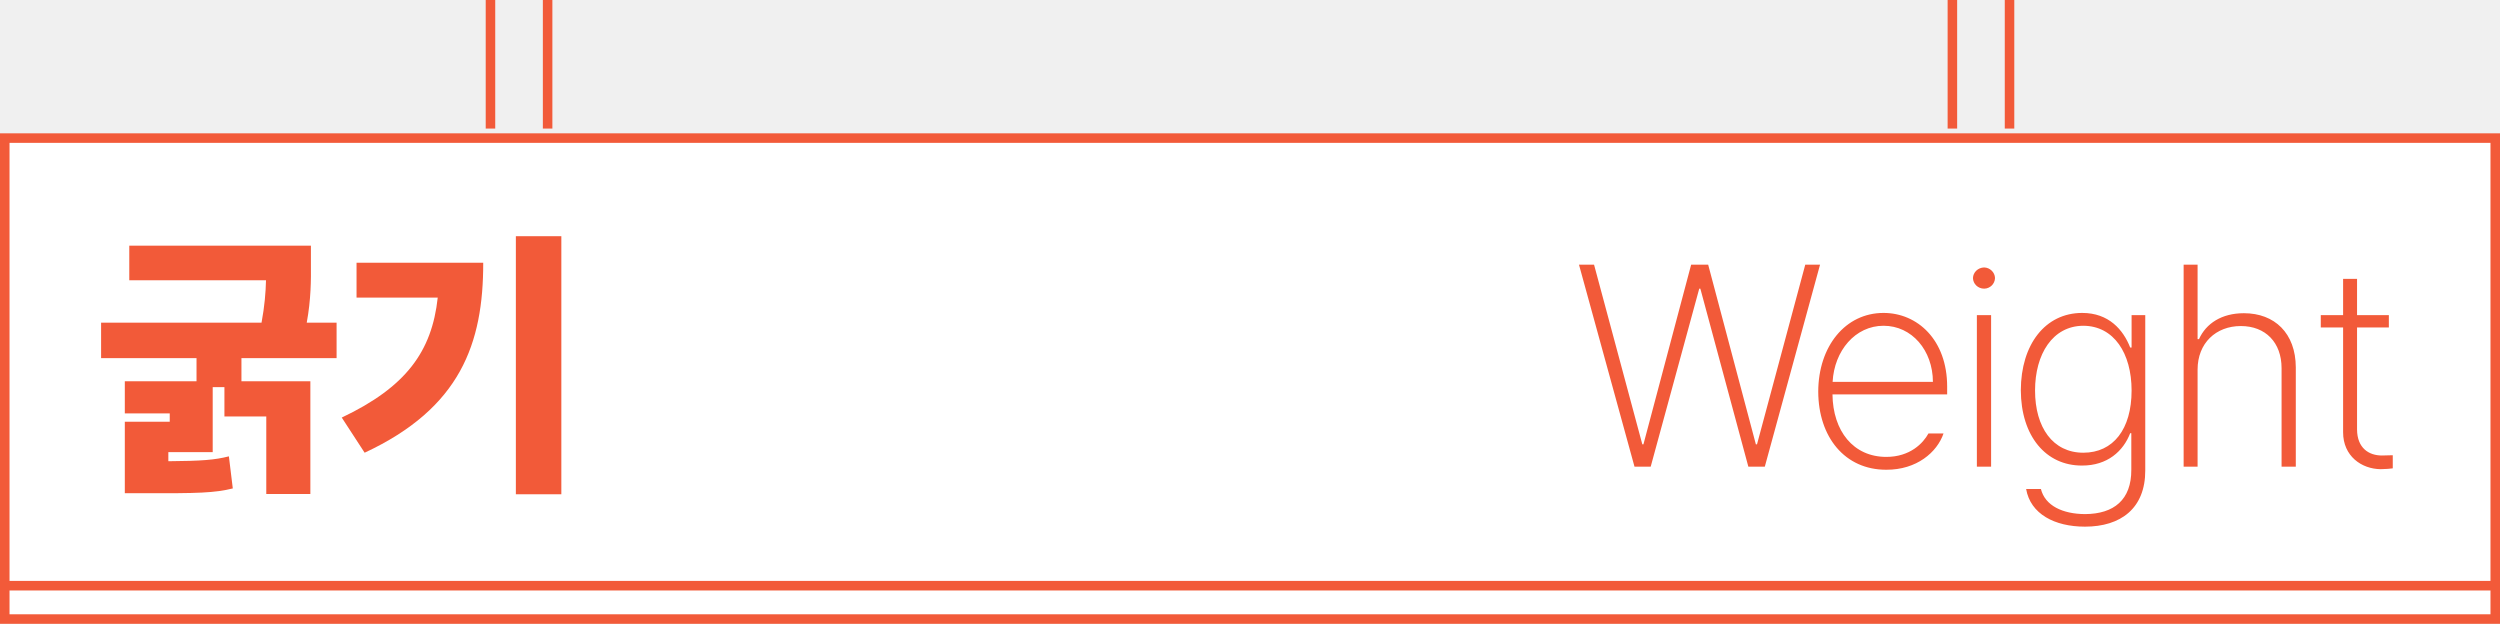
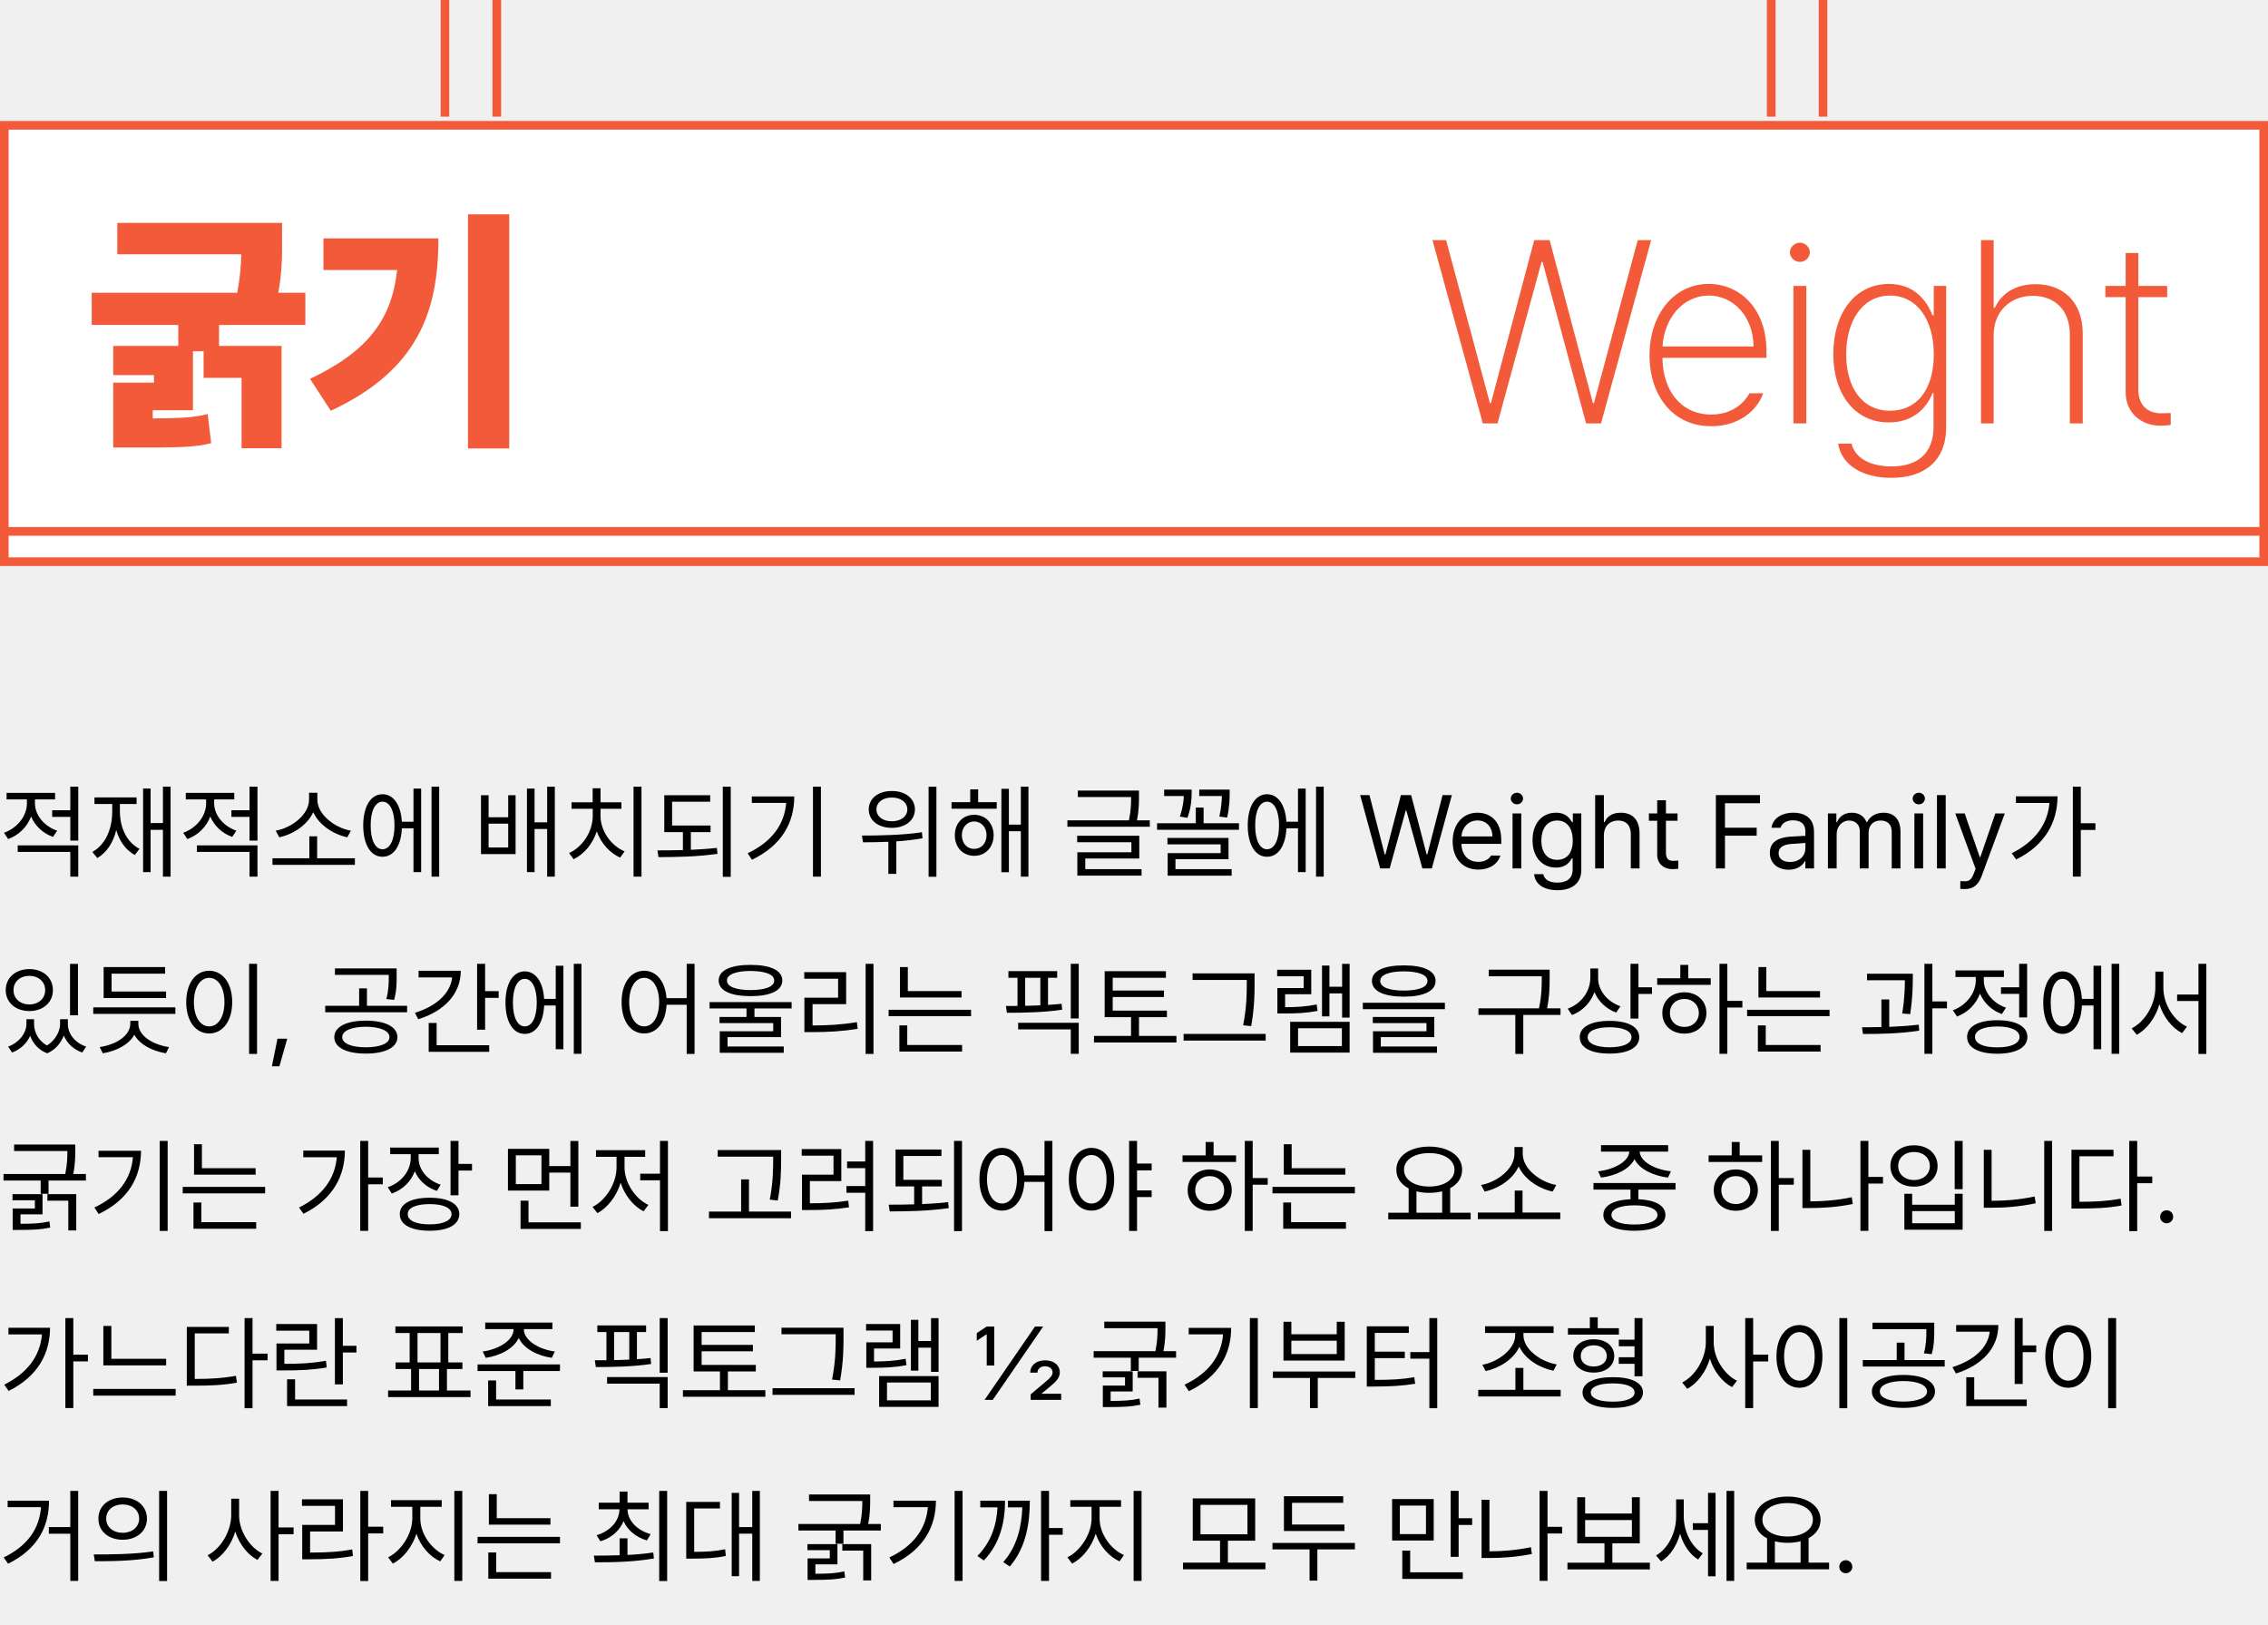
- <svg xmlns="http://www.w3.org/2000/svg" width="525" height="131" viewBox="0 0 525 131" fill="none">
+ <svg xmlns="http://www.w3.org/2000/svg" width="525" height="376" viewBox="0 0 525 376" fill="none">
+   <path d="M8.088 185.917V185.022H12.746V183.514H1.525V185.022H6.232V185.934C6.232 188.868 4.011 191.652 0.928 192.746L1.889 194.205C4.367 193.293 6.298 191.379 7.193 188.984C8.097 191.13 9.912 192.87 12.265 193.707L13.226 192.265C10.177 191.205 8.088 188.619 8.088 185.917ZM4.094 197.171H16.276V202.906H18.116V195.663H4.094V197.171ZM12.083 189.066H16.276V194.553H18.116V182.072H16.276V187.525H12.083V189.066ZM39.488 182.072H37.715V190.492H34.864V182.519H33.123V201.845H34.864V192.066H37.715V202.906H39.488V182.072ZM21.372 197.188L22.532 198.597C24.72 197.304 26.195 195.033 26.908 192.133C27.645 194.685 29.096 196.732 31.201 197.884L32.295 196.459C29.328 194.934 27.753 191.569 27.753 187.757V186.083H31.615V184.558H21.869V186.083H25.98V187.757C25.98 191.984 24.372 195.531 21.372 197.188ZM49.573 185.917V185.022H54.23V183.514H43.009V185.022H47.716V185.934C47.716 188.868 45.495 191.652 42.413 192.746L43.374 194.205C45.852 193.293 47.783 191.379 48.678 188.984C49.581 191.13 51.396 192.87 53.75 193.707L54.711 192.265C51.661 191.205 49.573 188.619 49.573 185.917ZM45.578 197.171H57.761V202.906H59.6V195.663H45.578V197.171ZM53.567 189.066H57.761V194.553H59.6V182.072H57.761V187.525H53.567V189.066ZM82.149 198.647H73.414V193.558H71.608V198.647H63.072V200.171H82.149V198.647ZM63.818 192.265L64.647 193.79C67.82 193.127 71.144 190.972 72.511 187.981C73.87 190.981 77.218 193.127 80.392 193.79L81.221 192.265C77.575 191.635 73.464 188.569 73.464 185.089V183.481H71.541V185.089C71.525 188.586 67.464 191.635 63.818 192.265ZM101.665 182.072H99.891V202.906H101.665V182.072ZM84.079 191.055C84.079 195.497 85.836 198.315 88.538 198.298C91.115 198.315 92.847 195.779 93.029 191.718H95.715V201.845H97.488V182.519H95.715V190.193H93.021C92.789 186.265 91.074 183.829 88.538 183.829C85.836 183.829 84.079 186.63 84.079 191.055ZM85.803 191.055C85.786 187.674 86.864 185.553 88.538 185.553C90.245 185.553 91.322 187.674 91.322 191.055C91.322 194.437 90.245 196.575 88.538 196.558C86.864 196.575 85.786 194.437 85.803 191.055ZM113.099 184.061H111.342V197.685H119.348V184.061H117.64V189.149H113.099V184.061ZM113.099 196.16V190.641H117.64V196.16H113.099ZM121.983 201.845H123.74V191.868H126.657V202.906H128.431V182.072H126.657V190.326H123.74V182.519H121.983V201.845ZM148.493 182.072H146.653V202.906H148.493V182.072ZM131.736 197.437L132.78 198.862C135.184 197.727 137.198 195.332 138.142 192.414C139.112 195.166 141.151 197.428 143.554 198.497L144.582 197.055C141.449 195.729 139.012 192.348 139.012 188.851V187.193H143.852V185.702H139.012V182.453H137.189V185.702H132.3V187.193H137.206V188.851C137.206 192.514 134.836 196.028 131.736 197.437ZM164.478 191.072H155.578V185.553H164.396V184.061H153.771V192.597H158.081V196.749C156.009 196.807 153.995 196.823 152.18 196.823L152.429 198.381C156.423 198.381 161.462 198.298 166.086 197.619L165.937 196.243C164.006 196.467 161.959 196.6 159.92 196.691V192.597H164.478V191.072ZM167.313 202.939H169.152V182.072H167.313V202.939ZM190.027 182.072H188.187V202.906H190.027V182.072ZM173.071 197.486L174.066 198.995C181.06 195.63 183.845 190.326 183.861 184.343H174.033V185.834H181.989C181.582 190.807 178.707 194.818 173.071 197.486ZM206.434 183.083C203.318 183.066 201.097 184.79 201.097 187.343C201.097 189.879 203.318 191.619 206.434 191.602C209.55 191.619 211.787 189.879 211.787 187.343C211.787 184.79 209.55 183.066 206.434 183.083ZM199.522 193.392L199.771 194.95C201.511 194.942 203.517 194.926 205.638 194.834V202.26H207.478V194.735C209.483 194.602 211.555 194.387 213.544 194.022L213.412 192.63C208.787 193.31 203.434 193.392 199.522 193.392ZM202.887 187.343C202.87 185.718 204.362 184.575 206.434 184.591C208.539 184.575 210.03 185.718 210.03 187.343C210.03 188.967 208.539 190.094 206.434 190.077C204.362 190.094 202.87 188.967 202.887 187.343ZM214.953 202.923H216.76V182.089H214.953V202.923ZM230.723 185.669H226.43V182.702H224.59V185.669H220.264V187.177H230.723V185.669ZM221.027 193.31C221.01 196.111 222.9 198.083 225.502 198.083C228.121 198.083 229.994 196.111 230.01 193.31C229.994 190.542 228.121 188.586 225.502 188.586C222.9 188.586 221.01 190.542 221.027 193.31ZM222.651 193.31C222.651 191.486 223.844 190.144 225.502 190.127C227.159 190.144 228.369 191.486 228.369 193.31C228.369 195.166 227.159 196.492 225.502 196.475C223.844 196.492 222.651 195.166 222.651 193.31ZM231.8 201.879H233.541V192.381H236.309V202.906H238.065V182.072H236.309V190.856H233.541V182.569H231.8V201.879ZM263.654 182.984H249.5V184.475H261.831C261.831 185.843 261.814 187.55 261.334 189.862H247.08V191.354H266.157V189.862H263.182C263.654 187.517 263.654 185.71 263.654 184.31V182.984ZM249.35 194.934H261.897V197.254H249.384V202.658H264.251V201.166H251.223V198.696H263.721V193.442H249.35V194.934ZM284.645 182.752H277.601V184.243H282.847C282.814 185.337 282.722 186.887 282.258 189L284.065 189.232C284.645 186.63 284.645 184.674 284.645 183.531V182.752ZM267.838 192.05H286.8V190.542H278.612V186.912H276.805V190.542H267.838V192.05ZM269.479 184.243H274.029C273.996 185.312 273.847 186.845 273.109 189L274.866 189.282C275.827 186.663 275.827 184.591 275.844 183.497V182.752H269.479V184.243ZM270.242 195.431H282.557V197.453H270.291V202.674H285.109V201.166H272.098V198.862H284.38V193.939H270.242V195.431ZM306.415 182.072H304.641V202.906H306.415V182.072ZM288.829 191.055C288.829 195.497 290.586 198.315 293.288 198.298C295.865 198.315 297.597 195.779 297.78 191.718H300.465V201.845H302.238V182.519H300.465V190.193H297.771C297.539 186.265 295.824 183.829 293.288 183.829C290.586 183.829 288.829 186.63 288.829 191.055ZM290.553 191.055C290.536 187.674 291.614 185.553 293.288 185.553C294.995 185.553 296.072 187.674 296.072 191.055C296.072 194.437 294.995 196.575 293.288 196.558C291.614 196.575 290.536 194.437 290.553 191.055ZM319.49 201H321.678L325.407 187.575H325.54L329.252 201H331.44L336.081 184.028H333.926L330.396 197.768H330.247L326.65 184.028H324.28L320.7 197.768H320.534L317.004 184.028H314.849L319.49 201ZM342.211 201.265C344.83 201.265 346.72 199.956 347.316 198.017H345.162C344.698 198.812 343.736 199.475 342.211 199.475C339.949 199.475 338.383 198 338.291 195.315H347.515V194.47C347.515 189.746 344.698 188.105 342.012 188.105C338.565 188.105 336.261 190.823 336.261 194.735C336.261 198.647 338.532 201.265 342.211 201.265ZM338.291 193.591C338.424 191.635 339.816 189.895 342.029 189.895C344.117 189.895 345.46 191.47 345.46 193.591H338.291ZM350.123 201H352.145V188.271H350.123V201ZM349.726 184.823C349.726 185.569 350.372 186.166 351.151 186.166C351.913 186.166 352.56 185.569 352.56 184.823C352.56 184.077 351.913 183.481 351.151 183.481C350.372 183.481 349.726 184.077 349.726 184.823ZM360.521 206.039C363.621 206.039 366.041 204.63 366.041 201.348V188.271H364.085V190.293H363.902C363.455 189.613 362.659 188.105 360.19 188.105C356.991 188.105 354.753 190.542 354.753 194.47C354.753 198.464 357.074 200.801 360.157 200.801C362.626 200.801 363.438 199.359 363.869 198.647H364.035V201.232C364.035 203.337 362.692 204.282 360.521 204.282C358.715 204.282 357.505 203.635 357.239 202.326H355.118C355.35 204.696 357.438 206.039 360.521 206.039ZM356.792 194.536C356.792 191.967 358.002 189.912 360.455 189.912C362.808 189.912 364.068 191.801 364.068 194.536C364.068 197.337 362.775 199.011 360.455 199.011C358.035 199.011 356.792 197.171 356.792 194.536ZM371.27 193.359C371.27 191.155 372.679 189.912 374.585 189.912C376.409 189.912 377.503 191.055 377.503 193.061V201H379.525V192.912C379.525 189.647 377.784 188.105 375.182 188.105C373.177 188.105 372.033 188.95 371.436 190.276H371.27V184.028H369.248V201H371.27V193.359ZM388.317 188.271H385.632V185.221H383.61V188.271H381.688V189.961H383.61V197.868C383.61 200.105 385.4 201.166 387.091 201.166C387.688 201.166 388.185 201.116 388.5 201.066V199.193C388.201 199.21 387.671 199.243 387.306 199.243C386.444 199.243 385.632 198.978 385.632 197.337V189.961H388.317V188.271ZM397.193 201H399.298V193.426H406.641V191.569H399.298V185.901H407.403V184.028H397.193V201ZM409.691 197.387C409.691 199.873 411.613 201.298 414.033 201.298C416.238 201.298 417.398 200.122 417.812 199.276H417.912V201H419.917V192.613C419.917 188.602 416.785 188.105 415.127 188.105C412.31 188.105 410.321 189.531 410.072 191.586H412.16C412.459 190.608 413.42 189.862 415.028 189.862C416.95 189.862 417.912 190.807 417.912 192.414V193.45C417.348 193.467 415.293 193.583 414.464 193.641C412.26 193.807 409.691 194.47 409.691 197.387ZM411.713 197.486C411.713 196.094 412.873 195.448 414.713 195.332C415.318 195.29 417.315 195.141 417.912 195.108V196.392C417.912 197.984 416.652 199.508 414.365 199.508C412.823 199.508 411.713 198.829 411.713 197.486ZM423.131 201H425.153V193.061C425.153 191.205 426.496 189.912 428.004 189.912C429.479 189.912 430.507 190.873 430.507 192.315V201H432.546V192.729C432.546 191.105 433.557 189.912 435.33 189.912C436.722 189.912 437.899 190.641 437.899 192.514V201H439.921V192.481C439.921 189.497 438.297 188.105 436.026 188.105C434.203 188.105 432.86 188.95 432.214 190.276H432.081C431.468 188.901 430.341 188.105 428.667 188.105C427.01 188.105 425.783 188.901 425.253 190.276H425.087V188.271H423.131V201ZM443.147 201H445.169V188.271H443.147V201ZM442.749 184.823C442.749 185.569 443.395 186.166 444.174 186.166C444.937 186.166 445.583 185.569 445.583 184.823C445.583 184.077 444.937 183.481 444.174 183.481C443.395 183.481 442.749 184.077 442.749 184.823ZM450.395 184.028H448.373V201H450.395V184.028ZM454.893 205.774C456.699 205.774 457.942 204.829 458.688 202.84L464.075 188.271H461.887L458.407 198.381H458.274L454.793 188.271H452.605L457.313 201.083L456.948 202.061C456.268 203.917 455.572 203.967 454.76 203.967C454.445 203.967 453.981 203.95 453.782 203.934L453.766 205.724C454.031 205.757 454.462 205.774 454.893 205.774ZM481.668 182.072H479.828V202.89H481.668V192.1H485.049V190.542H481.668V182.072ZM465.673 197.486L466.701 198.928C473.496 195.58 476.264 190.21 476.281 184.31H466.651V185.851H474.408C473.994 190.798 471.06 194.81 465.673 197.486ZM7.889 237.044V235.901H6.116V237.044C6.099 239.05 4.508 241.271 1.873 242.249L2.801 243.608C4.798 242.862 6.232 241.42 6.986 239.738C7.608 241.486 8.892 243.011 10.923 243.79C12.854 242.97 14.121 241.37 14.768 239.671C15.489 241.42 16.948 242.879 19.028 243.608L19.956 242.249C17.271 241.337 15.696 239.199 15.713 237.044V235.901H13.906V237.044C13.906 238.66 12.854 240.757 10.865 241.984C8.892 240.856 7.889 238.892 7.889 237.044ZM1.326 229.171C1.326 232.039 3.63 234.011 6.796 234.011C9.961 234.011 12.249 232.039 12.249 229.171C12.249 226.271 9.961 224.298 6.796 224.298C3.63 224.298 1.326 226.271 1.326 229.171ZM3.133 229.171C3.116 227.232 4.657 225.856 6.796 225.873C8.917 225.856 10.459 227.232 10.459 229.171C10.459 231.111 8.917 232.47 6.796 232.486C4.657 232.47 3.116 231.111 3.133 229.171ZM16.21 234.989H18.05V223.089H16.21V234.989ZM40.599 233.149H21.587V234.674H40.599V233.149ZM23.079 242.348L23.792 243.79C26.958 243.26 29.85 241.776 31.101 239.497C32.344 241.776 35.245 243.26 38.411 243.79L39.123 242.348C35.328 241.785 32.029 239.729 32.029 236.945V236.265H30.157V236.945C30.157 239.729 26.858 241.785 23.079 242.348ZM23.991 230.995H38.444V229.486H25.831V225.359H38.228V223.834H23.991V230.995ZM59.501 223.072H57.661V243.939H59.501V223.072ZM43.109 231.939C43.109 236.381 45.313 239.199 48.429 239.199C51.512 239.199 53.75 236.381 53.75 231.939C53.75 227.514 51.512 224.696 48.429 224.68C45.313 224.696 43.109 227.514 43.109 231.939ZM44.882 231.939C44.882 228.558 46.341 226.337 48.429 226.321C50.517 226.337 51.959 228.558 51.959 231.939C51.959 235.337 50.517 237.558 48.429 237.558C46.341 237.558 44.882 235.337 44.882 231.939ZM66.486 240.409H64.232L62.939 246.79H64.68L66.486 240.409ZM84.674 236.232C80.215 236.232 77.381 237.641 77.381 240.061C77.381 242.448 80.215 243.856 84.674 243.856C89.149 243.856 91.983 242.448 92 240.061C91.983 237.641 89.149 236.232 84.674 236.232ZM75.276 234.293H94.237V232.785H84.939V228.757H83.132V232.785H75.276V234.293ZM77.53 225.641H89.994V225.906C89.994 227.531 89.994 229.072 89.431 231.227L91.237 231.426C91.817 229.271 91.817 227.58 91.817 225.906V224.133H77.53V225.641ZM79.221 240.061C79.204 238.569 81.359 237.658 84.674 237.641C88.005 237.658 90.143 238.569 90.16 240.061C90.143 241.503 88.005 242.398 84.674 242.398C81.359 242.398 79.204 241.503 79.221 240.061ZM112.294 223.072H110.438V238.321H112.294V230.961H115.427V229.403H112.294V223.072ZM96.035 234.426L96.83 235.901C102.83 234.028 106.659 230.05 106.659 224.68H96.897V226.221H104.662C104.272 229.909 101.032 232.868 96.035 234.426ZM99.234 243.442H113.239V241.917H101.073V236.763H99.234V243.442ZM134.595 223.072H132.821V243.906H134.595V223.072ZM117.009 232.055C117.009 236.497 118.766 239.315 121.467 239.298C124.045 239.315 125.777 236.779 125.959 232.718H128.644V242.845H130.418V223.519H128.644V231.193H125.951C125.719 227.265 124.003 224.829 121.467 224.829C118.766 224.829 117.009 227.63 117.009 232.055ZM118.733 232.055C118.716 228.674 119.793 226.553 121.467 226.553C123.175 226.553 124.252 228.674 124.252 232.055C124.252 235.437 123.175 237.575 121.467 237.558C119.793 237.575 118.716 235.437 118.733 232.055ZM149.112 224.68C146.029 224.696 143.874 227.514 143.891 231.939C143.874 236.381 146.029 239.199 149.112 239.199C152.02 239.199 154.101 236.638 154.299 232.553H158.957V243.939H160.78V223.072H158.957V231.028H154.283C153.993 227.133 151.946 224.696 149.112 224.68ZM145.647 231.939C145.647 228.558 147.056 226.337 149.112 226.321C151.15 226.337 152.576 228.558 152.576 231.939C152.576 235.337 151.15 237.558 149.112 237.558C147.056 237.558 145.647 235.337 145.647 231.939ZM173.732 223.321C169.091 223.321 166.357 224.613 166.357 226.934C166.357 229.271 169.091 230.547 173.732 230.564C178.373 230.547 181.091 229.271 181.091 226.934C181.091 224.613 178.373 223.321 173.732 223.321ZM164.252 233.414H172.804V235.387H166.555V236.796H178.986V238.685H166.605V243.674H181.423V242.216H168.412V240.044H180.793V235.387H174.644V233.414H183.246V231.939H164.252V233.414ZM168.279 226.934C168.263 225.558 170.285 224.746 173.732 224.729C177.196 224.746 179.218 225.558 179.218 226.934C179.218 228.359 177.196 229.138 173.732 229.155C170.285 229.138 168.263 228.359 168.279 226.934ZM202.198 223.072H200.375V243.939H202.198V223.072ZM186.171 226.536H194.01V230.912H186.204V238.884H187.944C191.541 238.884 194.706 238.735 198.535 238.122L198.353 236.58C194.624 237.185 191.549 237.334 188.093 237.343V232.42H195.867V225.011H186.171V226.536ZM222.576 229.387H210.145V223.834H208.322V230.879H222.576V229.387ZM205.703 235.205H224.78V233.713H205.703V235.205ZM208.189 243.392H222.708V241.868H210.012V237.326H208.189V243.392ZM244.717 224.763H233.43V226.304H235.535V232.826C234.59 232.834 233.687 232.834 232.85 232.834L233.082 234.409C236.695 234.409 241.601 234.343 245.877 233.696L245.745 232.321C244.734 232.437 243.673 232.519 242.595 232.586V226.304H244.717V224.763ZM235.684 238.254H247.866V243.906H249.706V236.729H235.684V238.254ZM237.308 232.793V226.304H240.822V232.685C239.637 232.743 238.452 232.776 237.308 232.793ZM247.866 235.718H249.706V223.072H247.866V235.718ZM270.117 233.912H257.57V230.763H269.437V229.271H257.57V226.304H269.885V224.779H255.713V235.42H261.813V239.763H253.244V241.287H272.321V239.763H263.653V235.42H270.117V233.912ZM290.411 225.293H276.058V226.818H288.605V227.381C288.605 229.934 288.605 233.05 287.759 237.31L289.632 237.492C290.411 232.967 290.411 230 290.411 227.381V225.293ZM273.986 240.84H292.98V239.298H273.986V240.84ZM312.413 223.089H310.673V228.376H307.739V223.486H306.015V235.238H307.739V229.917H310.673V235.519H312.413V223.089ZM295.64 225.956H301.772V228.691H295.689V234.575H297.049C300.065 234.575 302.286 234.492 304.988 233.978L304.789 232.486C302.311 232.975 300.214 233.108 297.479 233.116V230.116H303.529V224.448H295.64V225.956ZM298.656 243.624H312.413V236.497H298.656V243.624ZM300.479 242.116V237.989H310.623V242.116H300.479ZM324.951 223.437C320.31 223.437 317.575 224.713 317.575 227.033C317.575 229.387 320.31 230.663 324.951 230.68C329.592 230.663 332.31 229.387 332.31 227.033C332.31 224.713 329.592 223.437 324.951 223.437ZM315.47 233.58H334.465V232.089H315.47V233.58ZM317.774 236.796H330.205V238.685H317.824V243.674H332.642V242.216H319.631V240.044H332.012V235.387H317.774V236.796ZM319.498 227.033C319.481 225.658 321.503 224.829 324.951 224.829C328.415 224.829 330.437 225.658 330.437 227.033C330.437 228.475 328.415 229.271 324.951 229.271C321.503 229.271 319.481 228.475 319.498 227.033ZM358.711 224.431H344.623V225.956H356.888V226.254C356.888 228.193 356.888 230.39 356.241 233.381H342.236V234.906H350.772V243.939H352.612V234.906H361.23V233.381H358.114C358.711 230.381 358.711 228.227 358.711 226.254V224.431ZM369.939 226.437V224.149H368.133V226.304C368.116 229.519 366.028 232.304 362.895 233.464L363.89 234.939C366.326 234.003 368.191 232.08 369.086 229.619C369.989 231.79 371.812 233.514 374.116 234.359L375.111 232.901C372.094 231.873 369.939 229.271 369.939 226.437ZM365.68 240.061C365.68 242.481 368.299 243.856 372.591 243.856C376.868 243.856 379.453 242.481 379.453 240.061C379.453 237.674 376.868 236.282 372.591 236.282C368.299 236.282 365.68 237.674 365.68 240.061ZM367.52 240.061C367.503 238.635 369.442 237.757 372.591 237.757C375.741 237.757 377.663 238.635 377.663 240.061C377.663 241.536 375.741 242.381 372.591 242.398C369.442 242.381 367.503 241.536 367.52 240.061ZM377.431 235.752H379.271V230.05H382.404V228.508H379.271V223.072H377.431V235.752ZM399.847 223.072H398.024V243.906H399.847V233.199H403.328V231.658H399.847V223.072ZM383.604 227.945H396.002V226.42H390.798V223.321H388.958V226.42H383.604V227.945ZM384.798 234.459C384.781 237.276 386.936 239.232 389.903 239.232C392.853 239.232 394.991 237.276 395.008 234.459C394.991 231.641 392.853 229.669 389.903 229.669C386.936 229.669 384.781 231.641 384.798 234.459ZM386.555 234.459C386.538 232.569 387.963 231.21 389.903 231.21C391.825 231.21 393.234 232.569 393.251 234.459C393.234 236.348 391.825 237.691 389.903 237.674C387.963 237.691 386.538 236.348 386.555 234.459ZM421.302 229.387H408.871V223.834H407.048V230.879H421.302V229.387ZM404.429 235.205H423.507V233.713H404.429V235.205ZM406.916 243.392H421.435V241.868H408.739V237.326H406.916V243.392ZM442.781 225.376H432.189V226.884H440.941C440.941 228.542 440.891 231.086 440.328 234.575L442.167 234.724C442.764 230.862 442.764 228.111 442.781 226.47V225.376ZM431.013 237.774L431.245 239.315C434.974 239.332 439.88 239.232 444.256 238.553L444.156 237.16C441.993 237.426 439.631 237.575 437.328 237.666V231.326H435.504V237.716C433.905 237.757 432.38 237.765 431.013 237.774ZM445.466 243.906H447.305V233.381H450.687V231.79H447.305V223.072H445.466V243.906ZM469.241 223.072H467.401V228.508H463.191V230.033H467.401V235.486H469.241V223.072ZM452.053 233.829L453.015 235.287C455.501 234.351 457.432 232.403 458.327 229.967C459.23 232.113 461.045 233.862 463.39 234.707L464.352 233.232C461.302 232.188 459.213 229.602 459.213 226.884V226.122H463.871V224.597H452.65V226.122H457.357V226.901C457.357 229.884 455.153 232.702 452.053 233.829ZM455.352 240.011C455.335 242.464 457.987 243.873 462.329 243.89C466.655 243.873 469.307 242.464 469.307 240.011C469.307 237.558 466.655 236.133 462.329 236.133C457.987 236.133 455.335 237.558 455.352 240.011ZM457.175 240.011C457.158 238.486 459.131 237.575 462.329 237.575C465.512 237.575 467.484 238.486 467.484 240.011C467.484 241.519 465.512 242.431 462.329 242.414C459.131 242.431 457.158 241.519 457.175 240.011ZM490.563 223.072H488.79V243.906H490.563V223.072ZM472.978 232.055C472.978 236.497 474.735 239.315 477.436 239.298C480.014 239.315 481.746 236.779 481.928 232.718H484.613V242.845H486.387V223.519H484.613V231.193H481.92C481.688 227.265 479.972 224.829 477.436 224.829C474.735 224.829 472.978 227.63 472.978 232.055ZM474.701 232.055C474.685 228.674 475.762 226.553 477.436 226.553C479.143 226.553 480.221 228.674 480.221 232.055C480.221 235.437 479.143 237.575 477.436 237.558C475.762 237.575 474.685 235.437 474.701 232.055ZM500.781 228.674V224.879H498.924V228.674C498.908 232.503 496.488 236.514 493.438 238.022L494.615 239.497C496.993 238.229 498.949 235.561 499.869 232.445C500.797 235.403 502.753 237.898 505.123 239.116L506.234 237.624C503.201 236.232 500.781 232.437 500.781 228.674ZM503.963 231.691H508.902V243.939H510.725V223.072H508.902V230.182H503.963V231.691ZM17.42 264.901H3.265V266.409H15.597C15.597 267.776 15.572 269.442 15.108 271.729H0.812V273.238H9.414V276.304H11.238V273.238H19.89V271.729H16.956C17.42 269.434 17.42 267.627 17.42 266.227V264.901ZM2.901 277.796H8.072V279.702H2.934V284.674H4.227C7.757 284.658 9.448 284.591 11.619 284.127L11.437 282.702C9.456 283.141 7.831 283.24 4.74 283.249V281.061H9.845V276.387H2.901V277.796ZM10.972 277.895H15.812V284.79H17.652V276.387H10.972V277.895ZM38.809 264.072H36.969V284.906H38.809V264.072ZM21.853 279.486L22.847 280.995C29.842 277.63 32.626 272.326 32.643 266.343H22.814V267.834H30.77C30.364 272.807 27.488 276.818 21.853 279.486ZM59.169 270.387H46.739V264.834H44.915V271.879H59.169V270.387ZM42.297 276.205H61.374V274.713H42.297V276.205ZM44.783 284.392H59.302V282.868H46.606V278.326H44.783V284.392ZM85.222 264.072H83.383V284.89H85.222V274.1H88.604V272.542H85.222V264.072ZM69.228 279.486L70.255 280.928C77.051 277.58 79.819 272.21 79.836 266.31H70.206V267.851H77.963C77.548 272.798 74.615 276.81 69.228 279.486ZM96.898 268.017V267.138H101.572V265.613H90.318V267.138H95.075V268.033C95.058 271.033 92.887 273.718 89.755 274.779L90.699 276.254C93.202 275.351 95.125 273.486 96.02 271.1C96.915 273.188 98.73 274.845 101.125 275.641L102.003 274.199C98.937 273.188 96.898 270.752 96.898 268.017ZM92.539 281.011C92.539 283.448 95.158 284.856 99.451 284.856C103.727 284.856 106.313 283.448 106.313 281.011C106.313 278.608 103.727 277.216 99.451 277.216C95.158 277.216 92.539 278.608 92.539 281.011ZM94.379 281.011C94.362 279.553 96.302 278.691 99.451 278.691C102.6 278.691 104.523 279.553 104.523 281.011C104.523 282.503 102.6 283.381 99.451 283.381C96.302 283.381 94.362 282.503 94.379 281.011ZM104.291 276.652H106.13V270.934H109.263V269.392H106.13V264.072H104.291V276.652ZM127.145 265.895H117.581V275.558H127.145V271.398H132.034V279.287H133.874V264.089H132.034V269.89H127.145V265.895ZM119.404 274.066V267.403H125.338V274.066H119.404ZM120.498 284.442H134.454V282.917H122.338V277.895H120.498V284.442ZM154.616 264.072H152.776V271.663H148.202V273.188H152.776V284.939H154.616V264.072ZM137.163 279.337L138.29 280.779C140.669 279.528 142.724 276.843 143.669 273.752C144.605 276.652 146.61 279.18 148.981 280.348L150.091 278.873C147.058 277.497 144.572 273.718 144.572 270.254V267.752H149.345V266.21H137.959V267.752H142.715V270.254C142.699 273.95 140.18 277.879 137.163 279.337ZM180.818 266.177H166.133V267.702H178.978V268.249C178.962 270.752 178.962 273.669 178.183 277.647L180.039 277.862C180.802 273.669 180.802 270.818 180.818 268.249V266.177ZM164.111 281.956H183.105V280.414H173.376V272.972H171.553V280.414H164.111V281.956ZM202.107 264.072H200.284V268.829H196.091V270.37H200.284V274.514H195.942V276.072H200.284V284.939H202.107V264.072ZM185.582 267.486H192.942V271.879H185.649V280.066H187.19C190.522 280.066 193.19 279.95 196.522 279.437L196.356 277.895C193.198 278.376 190.613 278.5 187.472 278.508V273.37H194.748V265.961H185.582V267.486ZM218.01 273.072H209.109V267.553H217.927V266.061H207.302V274.597H211.612V278.749C209.54 278.807 207.526 278.823 205.711 278.823L205.96 280.381C209.954 280.381 214.993 280.298 219.617 279.619L219.468 278.243C217.537 278.467 215.49 278.6 213.452 278.691V274.597H218.01V273.072ZM220.844 284.939H222.684V264.072H220.844V284.939ZM231.94 265.68C228.857 265.696 226.702 268.514 226.719 272.939C226.702 277.381 228.857 280.199 231.94 280.199C234.849 280.199 236.929 277.638 237.128 273.553H241.785V284.939H243.608V264.072H241.785V272.028H237.111C236.821 268.133 234.774 265.696 231.94 265.68ZM228.476 272.939C228.476 269.558 229.884 267.337 231.94 267.321C233.978 267.337 235.404 269.558 235.404 272.939C235.404 276.337 233.978 278.558 231.94 278.558C229.884 278.558 228.476 276.337 228.476 272.939ZM252.649 265.68C249.566 265.696 247.395 268.514 247.411 272.939C247.395 277.381 249.566 280.199 252.649 280.199C255.732 280.199 257.903 277.381 257.919 272.939C257.903 268.514 255.732 265.696 252.649 265.68ZM249.152 272.939C249.152 269.558 250.593 267.337 252.649 267.321C254.737 267.337 256.146 269.558 256.146 272.939C256.146 276.337 254.737 278.558 252.649 278.558C250.593 278.558 249.152 276.337 249.152 272.939ZM261.367 284.906H263.207V277.066H266.588V275.525H263.207V270.884H266.588V269.31H263.207V264.072H261.367V284.906ZM289.972 264.072H288.149V284.906H289.972V274.199H293.453V272.658H289.972V264.072ZM273.729 268.945H286.127V267.42H280.923V264.321H279.083V267.42H273.729V268.945ZM274.923 275.459C274.906 278.276 277.061 280.232 280.028 280.232C282.978 280.232 285.116 278.276 285.133 275.459C285.116 272.641 282.978 270.669 280.028 270.669C277.061 270.669 274.906 272.641 274.923 275.459ZM276.68 275.459C276.663 273.569 278.088 272.21 280.028 272.21C281.95 272.21 283.359 273.569 283.376 275.459C283.359 277.348 281.95 278.691 280.028 278.674C278.088 278.691 276.663 277.348 276.68 275.459ZM311.427 270.387H298.996V264.834H297.173V271.879H311.427V270.387ZM294.554 276.205H313.632V274.713H294.554V276.205ZM297.041 284.392H311.56V282.868H298.864V278.326H297.041V284.392ZM340.43 280.68H335.69V275.011C337.414 274.083 338.458 272.608 338.458 270.752C338.458 267.519 335.292 265.398 330.834 265.381C326.392 265.398 323.226 267.519 323.226 270.752C323.226 272.633 324.303 274.133 326.077 275.061V280.68H321.353V282.221H340.43V280.68ZM325 270.752C325 268.414 327.419 266.873 330.834 266.89C334.232 266.873 336.685 268.414 336.685 270.752C336.685 273.072 334.232 274.63 330.834 274.63C327.419 274.63 325 273.072 325 270.752ZM327.884 280.68V275.74C328.779 275.964 329.765 276.089 330.834 276.089C331.919 276.089 332.93 275.964 333.834 275.732V280.68H327.884ZM361.173 280.647H352.438V275.558H350.631V280.647H342.095V282.171H361.173V280.647ZM342.841 274.265L343.67 275.79C346.844 275.127 350.167 272.972 351.535 269.981C352.894 272.981 356.242 275.127 359.416 275.79L360.244 274.265C356.598 273.635 352.488 270.569 352.488 267.089V265.481H350.565V267.089C350.548 270.586 346.488 273.635 342.841 274.265ZM387.855 273.818H368.861V275.343H377.43V277.564C373.477 277.738 371.148 279.022 371.148 281.21C371.148 283.547 373.833 284.856 378.342 284.856C382.817 284.856 385.502 283.547 385.518 281.21C385.502 279.022 383.181 277.738 379.253 277.564V275.343H387.855V273.818ZM369.938 271.1L370.601 272.558C374.024 272.135 377.206 270.611 378.358 268.29C379.502 270.611 382.692 272.135 386.115 272.558L386.795 271.1C383.115 270.71 379.668 268.879 379.552 266.542H386.148V265.05H370.601V266.542H377.165C377.032 268.879 373.552 270.71 369.938 271.1ZM373.021 281.21C373.005 279.801 375.01 278.989 378.342 278.972C381.657 278.989 383.662 279.801 383.679 281.21C383.662 282.602 381.657 283.431 378.342 283.414C375.01 283.431 373.005 282.602 373.021 281.21ZM411.754 264.072H409.93V284.906H411.754V274.199H415.234V272.658H411.754V264.072ZM395.511 268.945H407.908V267.42H402.704V264.321H400.864V267.42H395.511V268.945ZM396.704 275.459C396.687 278.276 398.842 280.232 401.809 280.232C404.759 280.232 406.897 278.276 406.914 275.459C406.897 272.641 404.759 270.669 401.809 270.669C398.842 270.669 396.687 272.641 396.704 275.459ZM398.461 275.459C398.444 273.569 399.87 272.21 401.809 272.21C403.732 272.21 405.14 273.569 405.157 275.459C405.14 277.348 403.732 278.691 401.809 278.674C399.87 278.691 398.444 277.348 398.461 275.459ZM435.877 272.392H432.496V264.072H430.656V284.89H432.496V273.934H435.877V272.392ZM417.231 279.602H418.888C422.054 279.602 425.286 279.387 428.883 278.674L428.651 277.1C425.22 277.812 422.104 278.053 419.054 278.061V266.127H417.231V279.602ZM454.315 264.072H452.476V275.243H454.315V264.072ZM437.592 269.873C437.592 272.707 439.895 274.663 443.061 274.647C446.227 274.663 448.514 272.707 448.514 269.873C448.514 267.022 446.227 265.066 443.061 265.083C439.895 265.066 437.592 267.022 437.592 269.873ZM439.398 269.873C439.382 267.967 440.923 266.624 443.061 266.641C445.183 266.624 446.724 267.967 446.724 269.873C446.724 271.779 445.183 273.122 443.061 273.122C440.923 273.122 439.382 271.779 439.398 269.873ZM440.824 284.624H454.315V276.304H452.492V278.84H442.63V276.304H440.824V284.624ZM442.63 283.116V280.315H452.492V283.116H442.63ZM475.024 264.072H473.201V284.906H475.024V264.072ZM459.212 279.536H460.903C464.234 279.536 467.533 279.271 471.229 278.508L470.98 276.934C467.475 277.671 464.201 277.92 461.019 277.928V266.127H459.212V279.536ZM494.722 264.072H492.883V284.939H494.722V273.851H498.203V272.31H494.722V264.072ZM479.507 279.718H481.148C485.109 279.718 487.844 279.602 491.109 279.022L490.877 277.431C487.786 278.003 485.117 278.152 481.347 278.16V267.619H489.236V266.111H479.507V279.718ZM501.542 283.133C502.371 283.133 503.05 282.453 503.05 281.624C503.05 280.796 502.371 280.116 501.542 280.116C500.713 280.116 500.017 280.796 500.034 281.624C500.017 282.453 500.713 283.133 501.542 283.133ZM16.972 305.072H15.133V325.89H16.972V315.1H20.354V313.542H16.972V305.072ZM0.978 320.486L2.006 321.928C8.801 318.58 11.569 313.21 11.586 307.31H1.956V308.851H9.713C9.298 313.798 6.365 317.81 0.978 320.486ZM38.46 314.503H25.781V306.895H23.924V316.028H38.46V314.503ZM21.587 323.022H40.665V321.464H21.587V323.022ZM58.457 305.072H56.617V325.939H58.457V314.851H61.937V313.31H58.457V305.072ZM43.241 320.718H44.882C48.843 320.718 51.578 320.602 54.843 320.022L54.611 318.431C51.52 319.003 48.852 319.152 45.081 319.16V308.619H52.971V307.111H43.241V320.718ZM79.365 305.089H77.525V320.42H79.365V313.044H82.514V311.486H79.365V305.089ZM63.95 307.989H71.591V310.956H64V317.188H65.624C69.503 317.188 72.287 317.072 75.635 316.508L75.453 314.967C72.196 315.522 69.519 315.671 65.823 315.663V312.398H73.398V306.448H63.95V307.989ZM66.453 325.442H80.343V323.917H68.309V319.243H66.453V325.442ZM108.915 321.829H103.462V316.856H107.042V315.332H103.777V308.536H107.092V307.011H91.528V308.536H94.826V315.332H91.561V316.856H95.158V321.829H89.838V323.354H108.915V321.829ZM96.65 315.332V308.536H101.97V315.332H96.65ZM96.998 321.829V316.856H101.622V321.829H96.998ZM121.27 307.674V307.624H127.867V306.116H112.32V307.624H118.884V307.674C118.884 310.227 115.419 312.315 111.74 312.812L112.436 314.271C115.809 313.782 118.942 312.108 120.077 309.671C121.204 312.108 124.345 313.782 127.718 314.271L128.431 312.812C124.751 312.315 121.254 310.227 121.27 307.674ZM110.547 317.321H119.314V321.58H121.138V317.321H129.624V315.796H110.547V317.321ZM113 325.442H127.502V323.917H114.839V319.508H113V325.442ZM149.561 306.763H138.273V308.304H140.378V314.826C139.434 314.834 138.53 314.834 137.693 314.834L137.925 316.409C141.539 316.409 146.445 316.343 150.721 315.696L150.588 314.321C149.577 314.437 148.517 314.519 147.439 314.586V308.304H149.561V306.763ZM140.528 320.254H152.71V325.906H154.55V318.729H140.528V320.254ZM142.152 314.793V308.304H145.666V314.685C144.481 314.743 143.296 314.776 142.152 314.793ZM152.71 317.718H154.55V305.072H152.71V317.718ZM174.96 315.912H162.413V312.763H174.281V311.271H162.413V308.304H174.728V306.779H160.557V317.42H166.657V321.763H158.087V323.287H177.165V321.763H168.496V317.42H174.96V315.912ZM195.255 307.293H180.902V308.818H193.448V309.381C193.448 311.934 193.448 315.05 192.603 319.31L194.476 319.492C195.255 314.967 195.255 312 195.255 309.381V307.293ZM178.83 322.84H197.824V321.298H178.83V322.84ZM217.257 305.089H215.517V310.376H212.583V305.486H210.859V317.238H212.583V311.917H215.517V317.519H217.257V305.089ZM200.483 307.956H206.616V310.691H200.533V316.575H201.892C204.909 316.575 207.13 316.492 209.832 315.978L209.633 314.486C207.155 314.975 205.058 315.108 202.323 315.116V312.116H208.373V306.448H200.483V307.956ZM203.5 325.624H217.257V318.497H203.5V325.624ZM205.323 324.116V319.989H215.467V324.116H205.323ZM228.409 316.044H230.15V307.028H228.409L226.105 308.553V310.326L228.326 308.851H228.409V316.044ZM227.917 324H229.807L241.475 307.028H239.586L227.917 324ZM238.582 324H245.642V322.591H241.134V322.525L242.924 321.05C244.648 319.641 245.327 318.812 245.327 317.602C245.327 316.044 244.001 314.851 241.93 314.851C239.874 314.851 238.482 316.011 238.482 317.702H240.156C240.156 316.823 240.902 316.227 241.896 316.227C242.891 316.227 243.653 316.79 243.653 317.635C243.653 318.332 243.173 318.862 242.129 319.74L238.582 322.724V324ZM269.771 305.901H255.617V307.409H267.948C267.948 308.776 267.923 310.442 267.459 312.729H253.164V314.238H261.766V317.304H263.589V314.238H272.241V312.729H269.307C269.771 310.434 269.771 308.627 269.771 307.227V305.901ZM255.252 318.796H260.423V320.702H255.285V325.674H256.578C260.108 325.658 261.799 325.591 263.97 325.127L263.788 323.702C261.807 324.141 260.183 324.24 257.092 324.249V322.061H262.197V317.387H255.252V318.796ZM263.324 318.895H268.164V325.79H270.003V317.387H263.324V318.895ZM291.16 305.072H289.32V325.906H291.16V305.072ZM274.204 320.486L275.199 321.995C282.193 318.63 284.978 313.326 284.994 307.343H275.166V308.834H283.121C282.715 313.807 279.84 317.818 274.204 320.486ZM313.725 317.437H294.648V318.928H303.234V325.906H305.04V318.928H313.725V317.437ZM297.101 314.901H311.272V305.934H309.433V308.818H298.924V305.934H297.101V314.901ZM298.924 313.409V310.31H309.433V313.409H298.924ZM332.694 305.072H330.871V312.945H326.462V314.47H330.871V325.939H332.694V305.072ZM316.385 320.917H317.976C322.004 320.901 324.556 320.768 327.589 320.271L327.374 318.746C324.523 319.268 322.07 319.368 318.241 319.376V314.337H325.186V312.845H318.241V308.503H326.114V306.978H316.385V320.917ZM361.266 321.68H352.631V316.608H350.791V321.68H342.189V323.221H361.266V321.68ZM343.134 315.879L343.896 317.337C347.021 316.691 350.369 314.619 351.711 311.727C353.054 314.602 356.418 316.624 359.592 317.254L360.355 315.796C356.758 315.216 352.648 312.348 352.648 309.033V308.519H359.626V306.961H343.764V308.519H350.742V309.033C350.742 312.348 346.648 315.265 343.134 315.879ZM374.749 307.409H369.843V304.89H368.02V307.409H362.948V308.901H374.749V307.409ZM364.191 313.84C364.174 316.16 366.097 317.685 368.915 317.685C371.699 317.685 373.655 316.16 373.672 313.84C373.655 311.503 371.699 309.978 368.915 309.978C366.097 309.978 364.174 311.503 364.191 313.84ZM365.915 313.84C365.898 312.365 367.091 311.387 368.915 311.37C370.705 311.387 371.931 312.365 371.948 313.84C371.931 315.298 370.705 316.276 368.915 316.276C367.091 316.276 365.898 315.298 365.915 313.84ZM366.329 322.31C366.329 324.547 368.964 325.856 373.34 325.856C377.683 325.856 380.318 324.547 380.318 322.31C380.318 320.039 377.683 318.746 373.34 318.746C368.964 318.746 366.329 320.039 366.329 322.31ZM368.235 322.31C368.235 320.95 370.174 320.188 373.34 320.188C376.456 320.188 378.379 320.95 378.379 322.31C378.379 323.635 376.456 324.431 373.34 324.414C370.174 324.431 368.235 323.635 368.235 322.31ZM374.716 315.663H378.362V318.547H380.202V305.072H378.362V310.077H374.732V311.602H378.362V314.138H374.716V315.663ZM396.691 310.674V306.879H394.868V310.674C394.852 314.47 392.432 318.464 389.399 319.972L390.559 321.448C392.904 320.188 394.876 317.561 395.805 314.486C396.733 317.379 398.647 319.848 400.934 321.05L402.078 319.575C399.111 318.116 396.675 314.337 396.691 310.674ZM403.984 325.906H405.824V315.116H409.305V313.525H405.824V305.072H403.984V325.906ZM427.61 305.072H425.771V325.939H427.61V305.072ZM411.218 313.939C411.218 318.381 413.422 321.199 416.539 321.199C419.621 321.199 421.859 318.381 421.859 313.939C421.859 309.514 419.621 306.696 416.539 306.68C413.422 306.696 411.218 309.514 411.218 313.939ZM412.992 313.939C412.992 310.558 414.45 308.337 416.539 308.321C418.627 308.337 420.069 310.558 420.069 313.939C420.069 317.337 418.627 319.558 416.539 319.558C414.45 319.558 412.992 317.337 412.992 313.939ZM440.596 318.232C436.137 318.232 433.303 319.641 433.303 322.061C433.303 324.448 436.137 325.856 440.596 325.856C445.071 325.856 447.905 324.448 447.922 322.061C447.905 319.641 445.071 318.232 440.596 318.232ZM431.198 316.293H450.159V314.785H440.861V310.757H439.054V314.785H431.198V316.293ZM433.452 307.641H445.916V307.906C445.916 309.531 445.916 311.072 445.353 313.227L447.159 313.426C447.739 311.271 447.739 309.58 447.739 307.906V306.133H433.452V307.641ZM435.143 322.061C435.126 320.569 437.281 319.658 440.596 319.641C443.927 319.658 446.065 320.569 446.082 322.061C446.065 323.503 443.927 324.398 440.596 324.398C437.281 324.398 435.126 323.503 435.143 322.061ZM468.216 305.072H466.36V320.321H468.216V312.961H471.349V311.403H468.216V305.072ZM451.957 316.426L452.752 317.901C458.752 316.028 462.581 312.05 462.581 306.68H452.818V308.221H460.584C460.194 311.909 456.954 314.868 451.957 316.426ZM455.155 325.442H469.161V323.917H456.995V318.763H455.155V325.442ZM489.837 305.072H487.997V325.939H489.837V305.072ZM473.445 313.939C473.445 318.381 475.649 321.199 478.765 321.199C481.848 321.199 484.086 318.381 484.086 313.939C484.086 309.514 481.848 306.696 478.765 306.68C475.649 306.696 473.445 309.514 473.445 313.939ZM475.218 313.939C475.218 310.558 476.677 308.337 478.765 308.321C480.853 308.337 482.295 310.558 482.295 313.939C482.295 317.337 480.853 319.558 478.765 319.558C476.677 319.558 475.218 317.337 475.218 313.939ZM18.099 345.072H16.276V353.442H11.304V354.984H16.276V365.906H18.099V345.072ZM0.862 360.47L1.873 361.928C8.834 358.481 11.337 353.243 11.354 347.343H1.773V348.834H9.497C9.124 353.707 6.514 357.727 0.862 360.47ZM28.4 346.597C25.118 346.597 22.764 348.586 22.781 351.486C22.764 354.387 25.118 356.376 28.4 356.376C31.681 356.376 34.002 354.387 34.018 351.486C34.002 348.586 31.681 346.597 28.4 346.597ZM21.703 359.774L21.952 361.348C25.715 361.348 30.836 361.332 35.61 360.437L35.46 359.077C30.853 359.757 25.549 359.79 21.703 359.774ZM24.587 351.486C24.571 349.547 26.179 348.205 28.4 348.205C30.604 348.205 32.212 349.547 32.212 351.486C32.212 353.426 30.604 354.768 28.4 354.768C26.179 354.768 24.571 353.426 24.587 351.486ZM36.836 365.939H38.676V345.072H36.836V365.939ZM55.348 350.674V346.879H53.524V350.674C53.508 354.47 51.088 358.464 48.055 359.972L49.215 361.448C51.56 360.188 53.533 357.561 54.461 354.486C55.389 357.379 57.303 359.848 59.591 361.05L60.734 359.575C57.767 358.116 55.331 354.337 55.348 350.674ZM62.64 365.906H64.48V355.116H67.961V353.525H64.48V345.072H62.64V365.906ZM85.222 345.072H83.399V365.939H85.222V354.917H88.703V353.359H85.222V345.072ZM69.907 348.536H77.548V352.945H69.957V360.901H71.615C75.642 360.884 78.427 360.735 81.709 360.138L81.526 358.613C78.352 359.202 75.651 359.343 71.78 359.343V354.47H79.388V347.011H69.907V348.536ZM97.296 351.47V348.752H102.252V347.21H90.517V348.752H95.44V351.47C95.423 355.066 92.821 359.011 89.838 360.437L90.931 361.895C93.31 360.702 95.415 358.05 96.393 355C97.371 357.876 99.467 360.271 101.904 361.381L102.931 359.923C99.865 358.597 97.296 355 97.296 351.47ZM105.169 365.906H107.009V345.072H105.169V365.906ZM127.419 351.387H114.989V345.834H113.165V352.879H127.419V351.387ZM110.547 357.205H129.624V355.713H110.547V357.205ZM113.033 365.392H127.552V363.868H114.856V359.326H113.033V365.392ZM145.251 356.044H143.428V359.964C141.265 360.039 139.202 360.047 137.461 360.055L137.71 361.597C141.472 361.597 146.594 361.564 151.367 360.702L151.218 359.326C149.304 359.616 147.257 359.79 145.251 359.89V356.044ZM138.091 355.332L138.986 356.74C141.489 355.978 143.436 354.304 144.34 352.075C145.276 354.188 147.24 355.787 149.743 356.542L150.605 355.083C147.53 354.213 145.309 352.025 145.251 349.332H150.141V347.807H145.251V345.221H143.428V347.807H138.605V349.332H143.395C143.345 352.141 141.174 354.412 138.091 355.332ZM152.594 365.939H154.434V345.072H152.594V365.939ZM175.889 345.072H174.132V353.442H171.082V345.536H169.375V364.812H171.082V354.967H174.132V365.906H175.889V345.072ZM158.85 360.752H160.192C163.391 360.735 165.513 360.652 168.016 360.122L167.85 358.58C165.546 359.053 163.565 359.169 160.69 359.177V349.133H166.657V347.624H158.85V360.752ZM201.428 345.901H187.273V347.409H199.604C199.604 348.776 199.58 350.442 199.116 352.729H184.82V354.238H193.422V357.304H195.245V354.238H203.897V352.729H200.964C201.428 350.434 201.428 348.627 201.428 347.227V345.901ZM186.908 358.796H192.08V360.702H186.942V365.674H188.234C191.765 365.658 193.455 365.591 195.627 365.127L195.444 363.702C193.464 364.141 191.839 364.24 188.748 364.249V362.061H193.853V357.387H186.908V358.796ZM194.98 358.895H199.82V365.79H201.66V357.387H194.98V358.895ZM222.816 345.072H220.977V365.906H222.816V345.072ZM205.86 360.486L206.855 361.995C213.849 358.63 216.634 353.326 216.651 347.343H206.822V348.834H214.778C214.372 353.807 211.496 357.818 205.86 360.486ZM242.829 345.072H240.989V365.906H242.829V355.216H245.995V353.674H242.829V345.072ZM226.255 360.138L227.746 361.182C231.525 357.188 232.636 352.298 232.652 347.343H226.918V348.884H230.904C230.68 353.036 229.412 356.923 226.255 360.138ZM232.238 361.547L233.746 362.575C237.641 358.033 238.371 352.282 238.387 347.343H233.315V348.884H236.655C236.481 353.227 235.503 357.859 232.238 361.547ZM254.538 351.47V348.752H259.494V347.21H247.759V348.752H252.682V351.47C252.665 355.066 250.063 359.011 247.08 360.437L248.174 361.895C250.552 360.702 252.657 358.05 253.635 355C254.613 357.876 256.71 360.271 259.146 361.381L260.174 359.923C257.107 358.597 254.538 355 254.538 351.47ZM262.411 365.906H264.251V345.072H262.411V365.906ZM292.923 361.68H284.238V356.591H290.552V346.812H276.099V356.591H282.414V361.68H273.845V363.221H292.923V361.68ZM277.89 355.116V348.304H288.762V355.116H277.89ZM311.212 352.862H299.079V347.823H310.93V346.298H297.206V354.354H311.212V352.862ZM294.554 358.613H303.14V365.84H304.947V358.613H313.632V357.105H294.554V358.613ZM331.878 346.961H322.248V356.558H331.878V346.961ZM324.038 355.066V348.47H330.088V355.066H324.038ZM324.602 365.442H338.607V363.917H326.425V358.895H324.602V365.442ZM335.806 360.337H337.646V352.961H340.779V351.403H337.646V345.055H335.806V360.337ZM361.604 353.392H358.222V345.072H356.383V365.89H358.222V354.934H361.604V353.392ZM342.957 360.602H344.615C347.78 360.602 351.012 360.387 354.609 359.674L354.377 358.1C350.946 358.812 347.83 359.053 344.78 359.061V347.127H342.957V360.602ZM381.915 361.696H373.23V357.205H379.578V346.547H377.755V350.31H366.931V346.547H365.092V357.205H371.407V361.696H362.837V363.238H381.915V361.696ZM366.931 355.696V351.818H377.755V355.696H366.931ZM389.762 350.989V347.028H387.989V351.072C387.989 354.635 386.232 358.332 383.348 360.022L384.524 361.398C386.605 360.13 388.146 357.743 388.908 354.984C389.646 357.511 391.08 359.74 393.093 360.95L394.154 359.525C391.386 357.884 389.762 354.304 389.762 350.989ZM391.85 354.105H395.381V364.845H397.121V345.519H395.381V352.547H391.85V354.105ZM399.657 365.906H401.431V345.072H399.657V365.906ZM423.399 361.68H418.659V356.011C420.383 355.083 421.427 353.608 421.427 351.752C421.427 348.519 418.261 346.398 413.803 346.381C409.361 346.398 406.195 348.519 406.195 351.752C406.195 353.633 407.272 355.133 409.046 356.061V361.68H404.322V363.221H423.399V361.68ZM407.968 351.752C407.968 349.414 410.388 347.873 413.803 347.89C417.2 347.873 419.653 349.414 419.653 351.752C419.653 354.072 417.2 355.63 413.803 355.63C410.388 355.63 407.968 354.072 407.968 351.752ZM410.852 361.68V356.74C411.747 356.964 412.733 357.089 413.803 357.089C414.888 357.089 415.899 356.964 416.803 356.732V361.68H410.852ZM427.268 364.133C428.097 364.133 428.777 363.453 428.777 362.624C428.777 361.796 428.097 361.116 427.268 361.116C426.44 361.116 425.744 361.796 425.76 362.624C425.744 363.453 426.44 364.133 427.268 364.133Z" fill="black" />
  <rect x="1" y="29" width="523" height="94" fill="white" />
  <path d="M65.293 51.594H27.148V58.859H55.859C55.801 61.438 55.566 64.279 54.922 67.766H21.23V75.207H41.27V80.07H26.211V86.809H35.645V88.567H26.211V103.567H29.961C41.68 103.625 45.078 103.508 48.887 102.57L48.066 95.832C45.078 96.594 42.412 96.799 35.352 96.858V94.953H44.668V81.301H47.129V87.453H55.918V103.742H65.176V80.07H50.703V75.207H70.684V67.766H64.414C65.322 62.873 65.322 58.684 65.293 55.403V51.594ZM117.882 49.602H108.331V103.801H117.882V49.602ZM71.769 87.688L76.573 95.07C96.7 85.695 101.505 72.131 101.476 55.168H74.874V62.492H91.925C90.695 73.83 85.275 81.272 71.769 87.688Z" fill="#F25A39" />
  <path d="M343.246 98H346.645L356.84 60.617H357.074L367.152 98H370.609L382.211 55.578H379.105L368.969 93.313H368.734L358.715 55.578H355.141L345.121 93.313H344.887L334.75 55.578H331.586L343.246 98ZM396.128 98.645C402.486 98.674 406.792 94.983 408.14 91.028H404.976C403.862 93.078 401.109 95.949 396.128 95.949C389.185 95.949 384.907 90.5 384.82 82.824H408.902V81.184C408.902 71.369 402.661 65.715 395.542 65.715C387.544 65.715 381.861 72.688 381.831 82.238C381.861 91.789 387.427 98.674 396.128 98.645ZM384.849 80.188C385.2 73.625 389.624 68.41 395.542 68.41C401.489 68.41 405.884 73.567 405.913 80.188H384.849ZM415.143 98H418.131V66.184H415.143V98ZM414.323 58.391C414.352 59.621 415.377 60.617 416.666 60.617C417.897 60.617 418.922 59.621 418.952 58.391C418.922 57.19 417.897 56.194 416.666 56.164C415.377 56.194 414.352 57.19 414.323 58.391ZM437.849 110.598C445.349 110.598 450.535 106.76 450.505 98.762V66.184H447.634V72.981H447.341C445.877 69.231 442.83 65.715 437.263 65.715C429.5 65.715 424.402 72.336 424.373 81.945C424.402 91.584 429.646 97.795 437.205 97.766C442.566 97.795 445.906 94.719 447.341 90.969H447.576V98.645C447.605 104.943 443.943 107.932 437.849 107.961C433.162 107.932 429.47 106.203 428.591 102.688H425.486C426.394 107.932 431.463 110.598 437.849 110.598ZM427.361 82.004C427.361 74.358 431.052 68.44 437.498 68.41C443.914 68.44 447.634 74.182 447.634 82.004C447.634 90.119 443.796 95.07 437.498 95.07C431.111 95.07 427.361 89.768 427.361 82.004ZM461.493 77.609C461.493 72.072 465.331 68.469 470.575 68.469C475.761 68.469 479.13 71.926 479.13 77.317V98H482.118V77.141C482.089 69.963 477.665 65.774 471.22 65.774C466.561 65.774 463.28 67.912 461.786 71.223H461.493V55.578H458.563V98H461.493V77.609ZM501.66 66.184H494.98V58.566H492.051V66.184H487.363V68.762H492.051V90.793C492.051 95.774 495.918 98.498 499.961 98.528C501.162 98.498 501.895 98.44 502.48 98.352V95.598C501.865 95.627 500.811 95.656 500.195 95.656C497.471 95.656 495.01 94.104 494.98 90.207V68.762H501.66V66.184Z" fill="#F25A39" />
  <rect x="1" y="29" width="523" height="94" stroke="#F25A39" stroke-width="2" />
  <rect x="1" y="123" width="523" height="7" fill="white" stroke="#F25A39" stroke-width="2" />
  <line x1="103" y1="0" x2="103" y2="27" stroke="#F25A39" stroke-width="2" />
  <line x1="410" y1="0" x2="410" y2="27" stroke="#F25A39" stroke-width="2" />
  <line x1="115" y1="0" x2="115" y2="27" stroke="#F25A39" stroke-width="2" />
  <line x1="422" y1="0" x2="422" y2="27" stroke="#F25A39" stroke-width="2" />
</svg>
